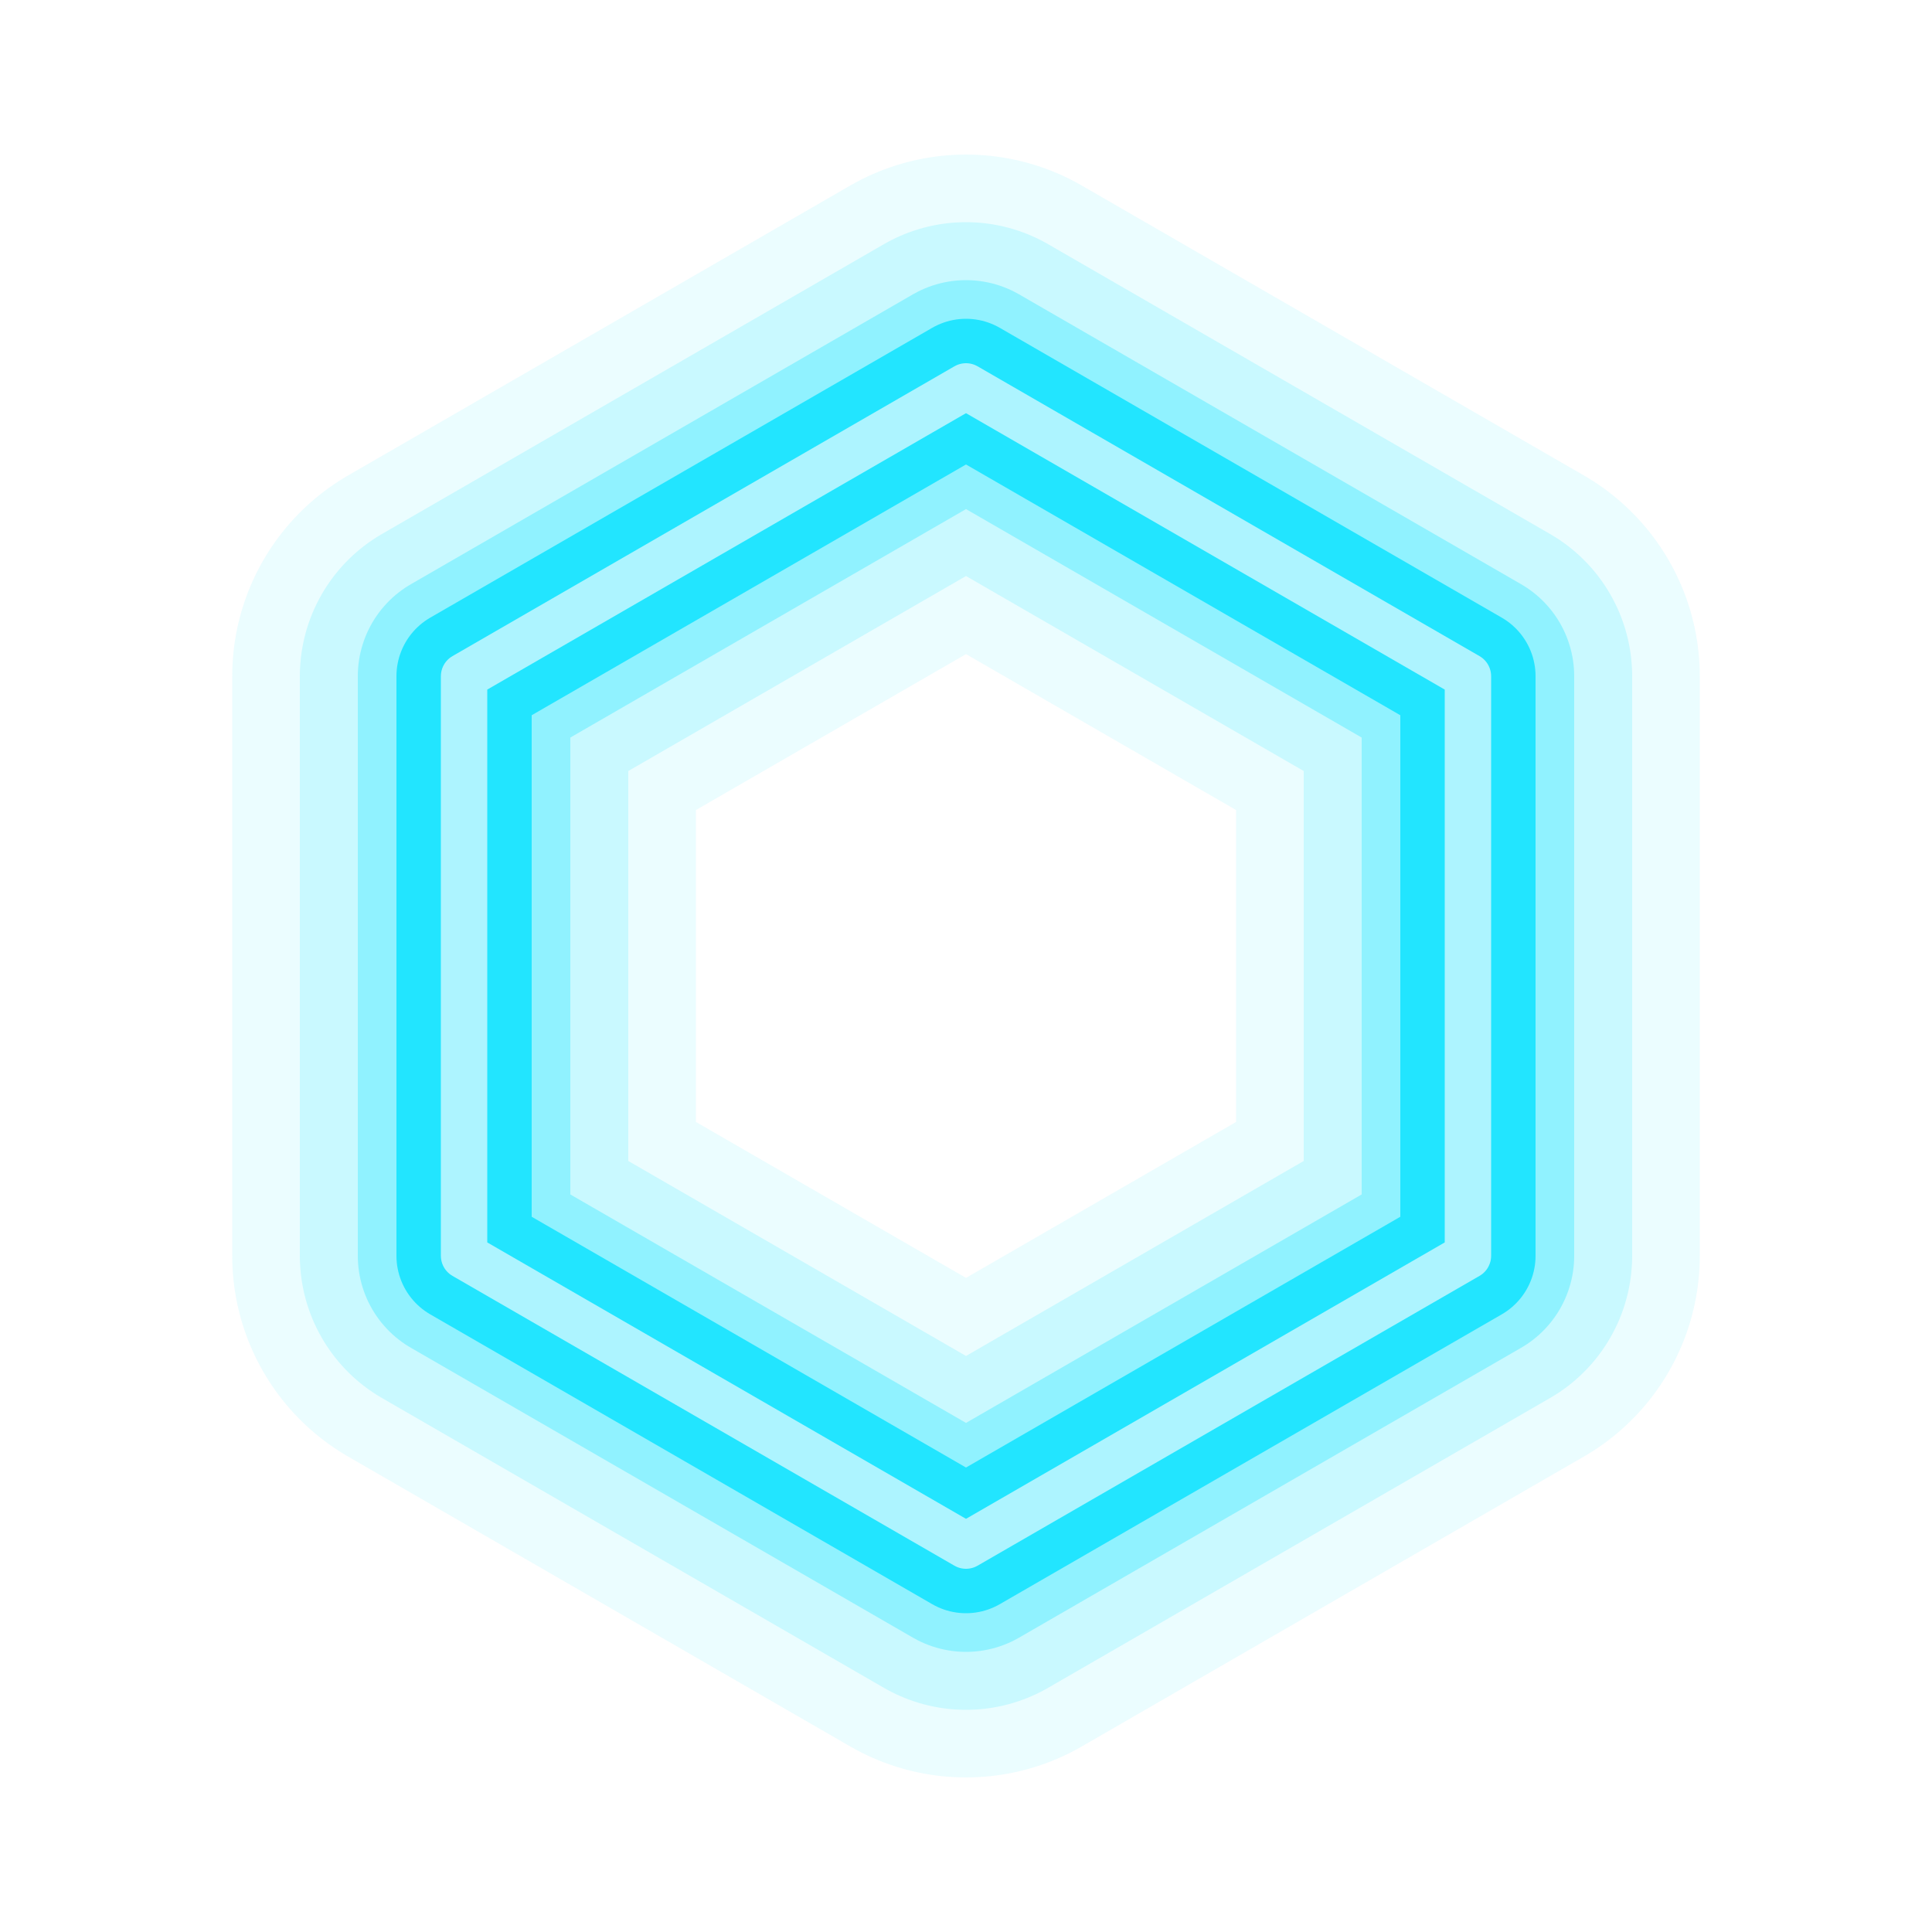
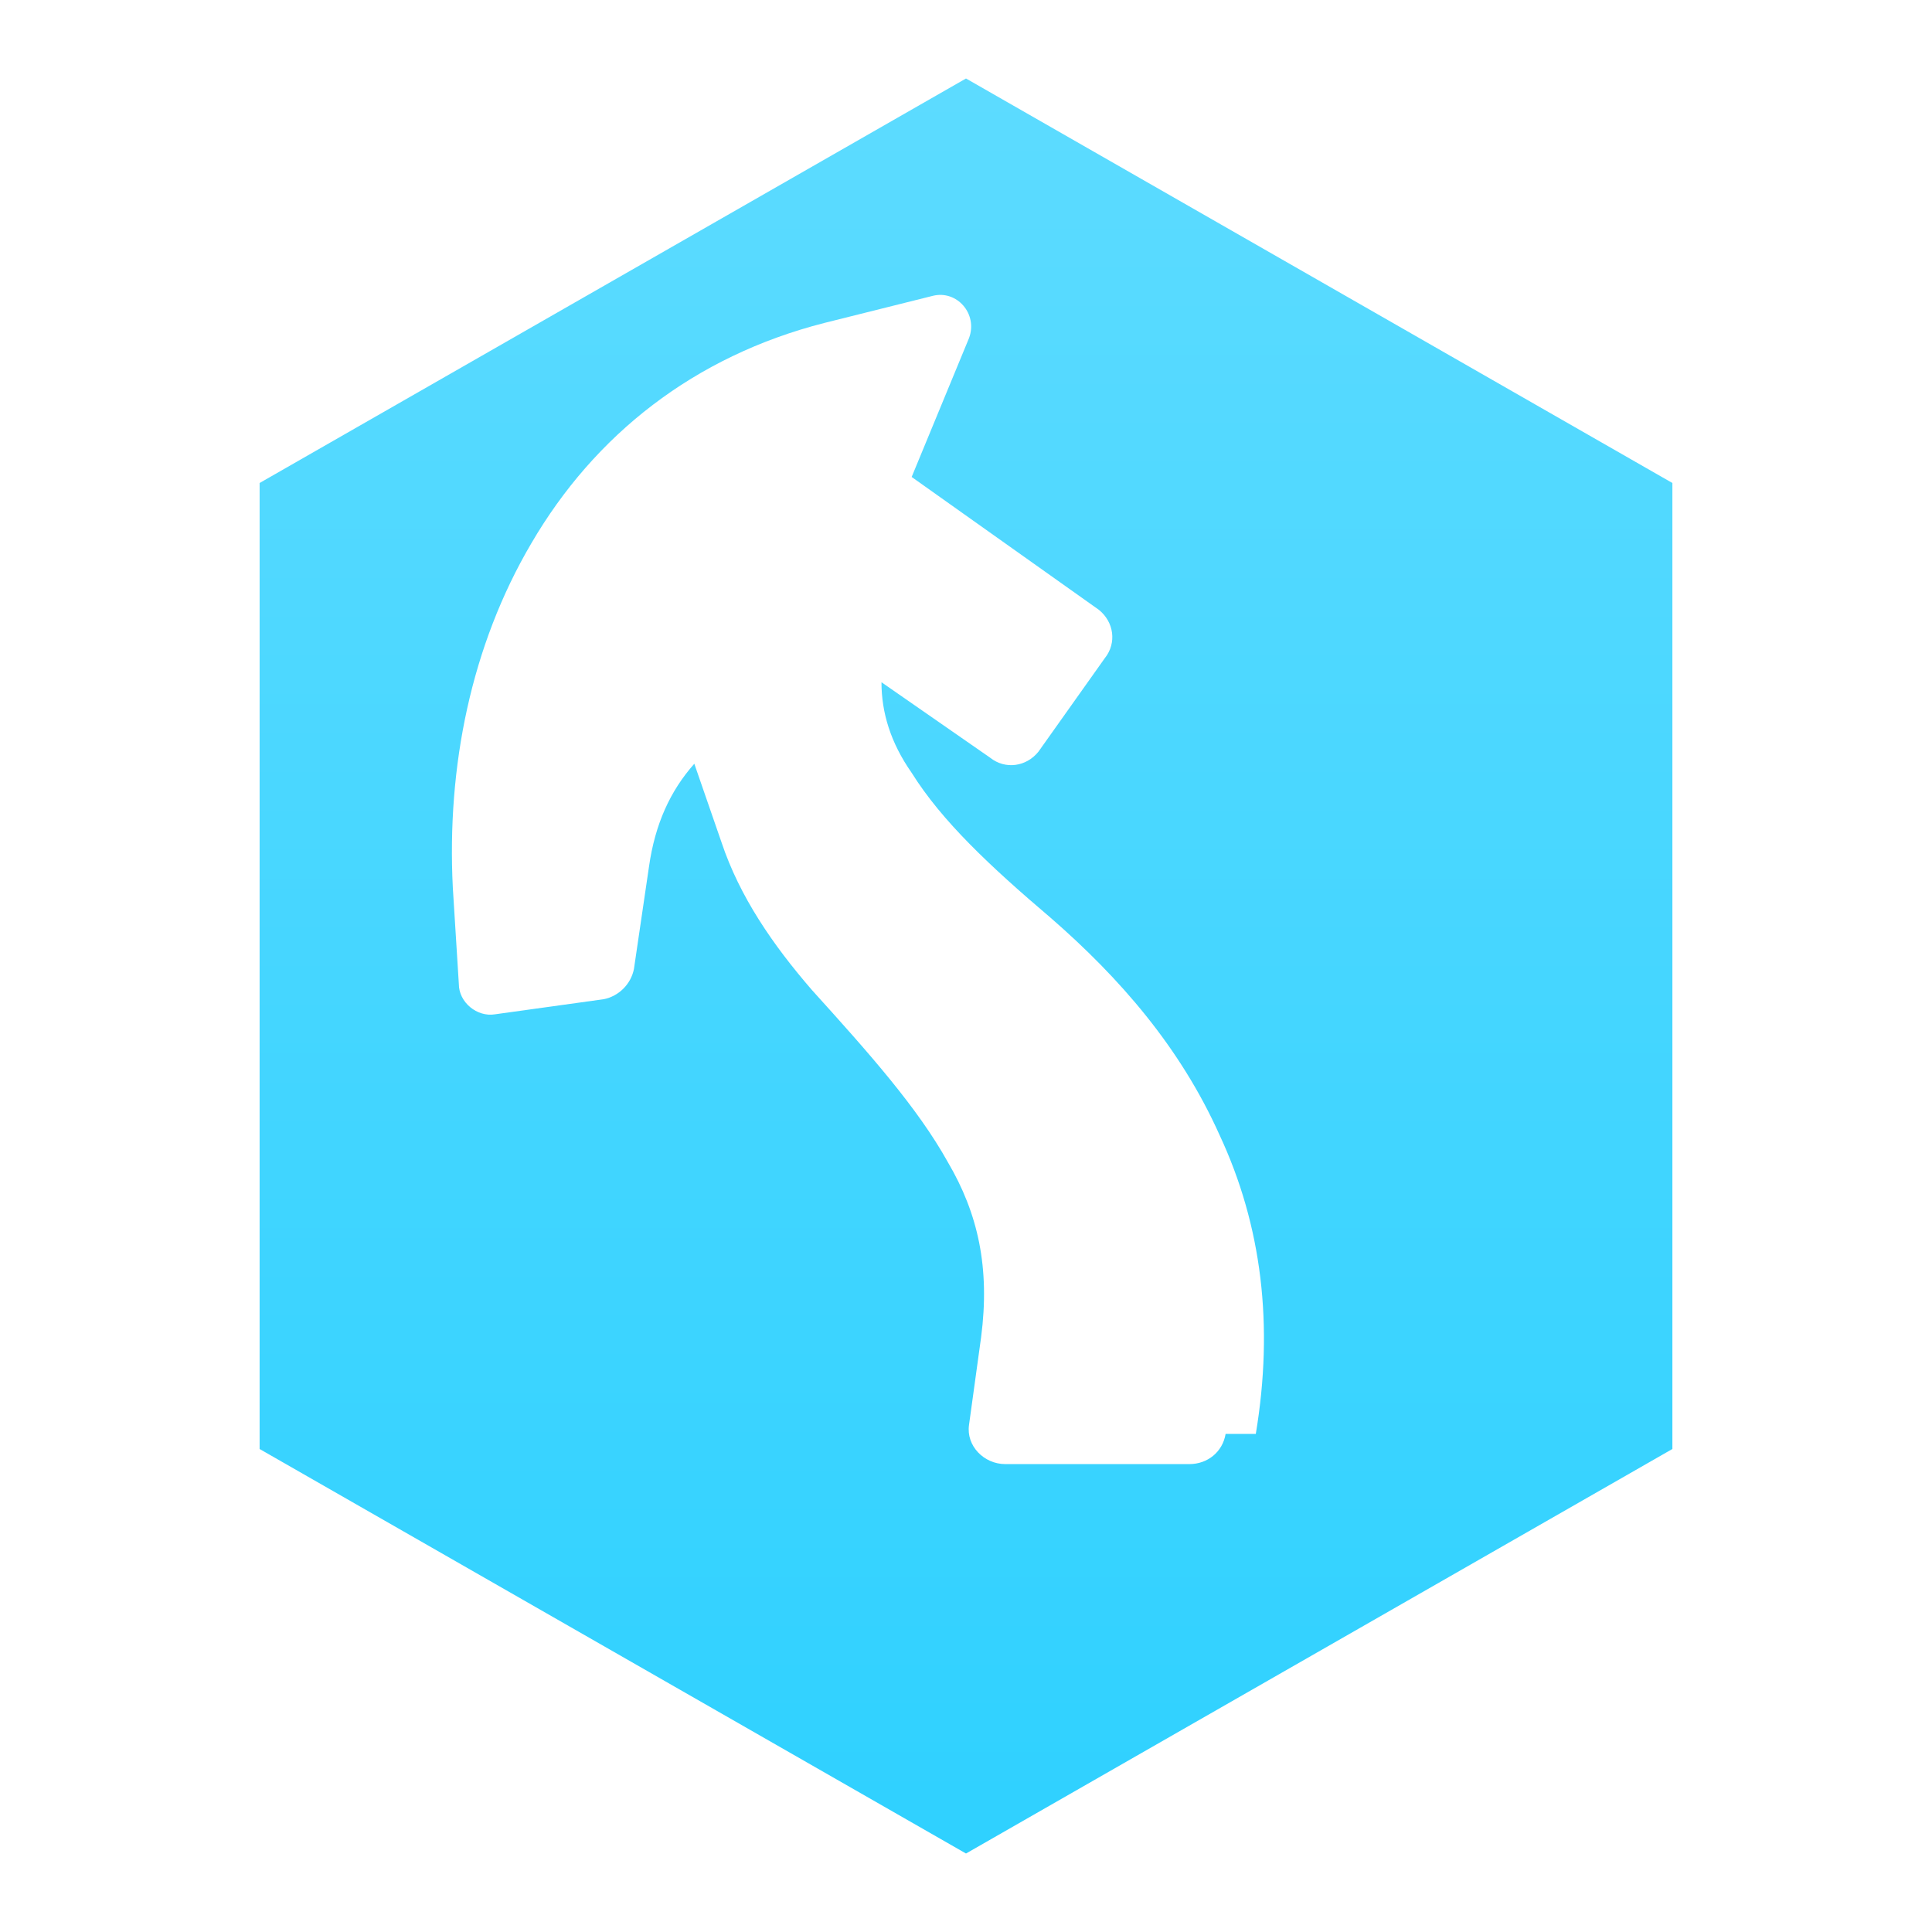
- <svg xmlns="http://www.w3.org/2000/svg" viewBox="0 0 100 100" width="100" height="100" role="img" aria-label="ChessForge">
-   <g fill="none" stroke-linejoin="round" stroke-linecap="round">
-     <path d="M50 20 L75.98 35 V65 L50 80 L24.02 65 V35 Z" stroke="#22E5FF" stroke-width="24" opacity=".09" />
-     <path d="M50 20 L75.98 35 V65 L50 80 L24.02 65 V35 Z" stroke="#22E5FF" stroke-width="17" opacity=".17" />
-     <path d="M50 20 L75.98 35 V65 L50 80 L24.02 65 V35 Z" stroke="#22E5FF" stroke-width="11" opacity=".34" />
-     <path d="M50 20 L75.98 35 V65 L50 80 L24.02 65 V35 Z" stroke="#22E5FF" stroke-width="7" />
-     <path d="M50 20 L75.98 35 V65 L50 80 L24.02 65 V35 Z" stroke="#BDF6FF" stroke-width="2.4" opacity=".9" />
-   </g>
+ <svg xmlns="http://www.w3.org/2000/svg" viewBox="0 0 64 64" role="img" aria-label="ChessForge">
+   <defs>
+     <linearGradient id="cfHex" x1="0" y1="0" x2="0" y2="1">
+       <stop offset="0" stop-color="#5CDBFF" />
+       <stop offset="1" stop-color="#2FD1FF" />
+     </linearGradient>
+   </defs>
+   <path fill="url(#cfHex)" fill-rule="evenodd" d="       M32 2.6 55.4 16v32L32 61.4 8.6 48V16z       M41.6 47.5c.6-3.6.2-6.9-1.2-9.9-1.3-2.9-3.3-5.2-5.6-7.2-2-1.7-3.6-3.2-4.6-4.8-.7-1-1-2-1-3l3.6 2.5         c.5.4 1.2.3 1.6-.2l2.2-3.1c.4-.5.3-1.2-.2-1.6l-6.2-4.4 1.9-4.6c.3-.8-.4-1.6-1.2-1.4l-3.6.9         c-4.3 1.1-7.6 3.7-9.7 7.3-2 3.4-2.8 7.4-2.6 11.4l.2 3.2c0 .6.6 1.1 1.2 1l3.6-.5c.5-.1.9-.5 1-1l.5-3.4         c.2-1.4.7-2.5 1.5-3.4l.9 2.6c.6 1.8 1.7 3.4 3 4.9 1.9 2.1 3.5 3.9 4.5 5.7 1 1.7 1.4 3.5 1.1 5.8         l-.4 2.9c-.1.7.5 1.3 1.2 1.3h6.1c.6 0 1.1-.4 1.2-1z" />
</svg>
